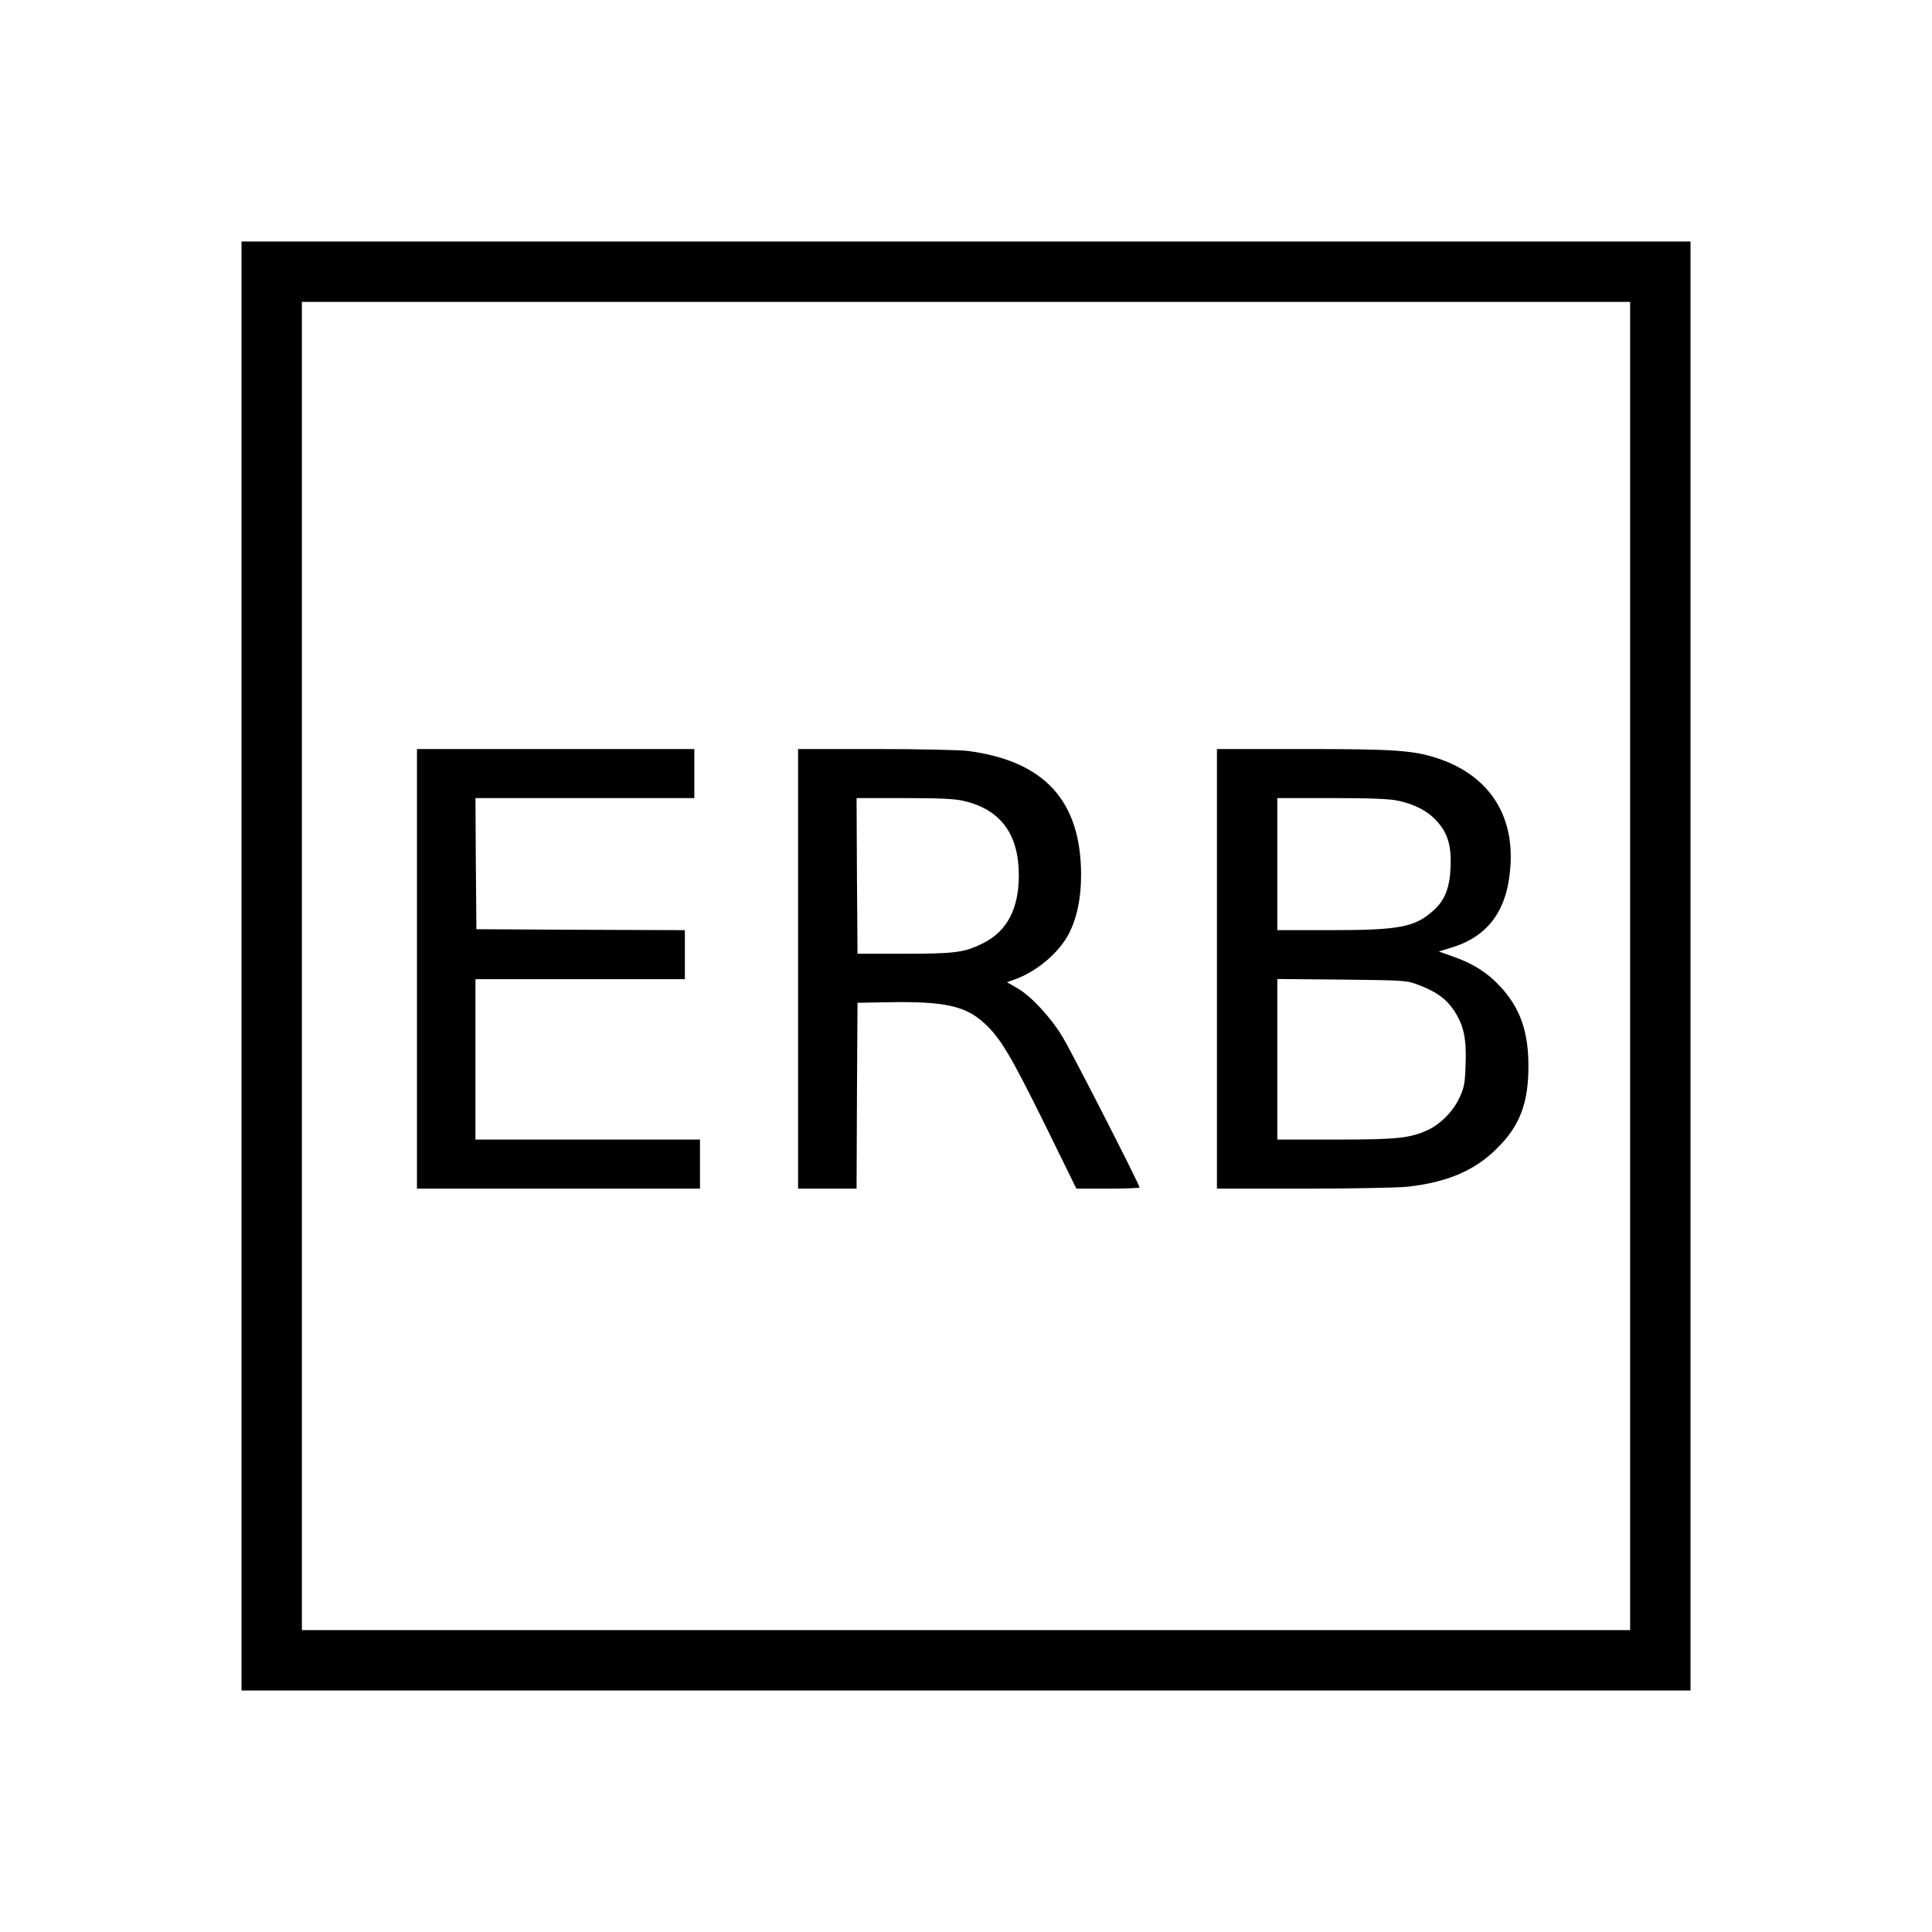
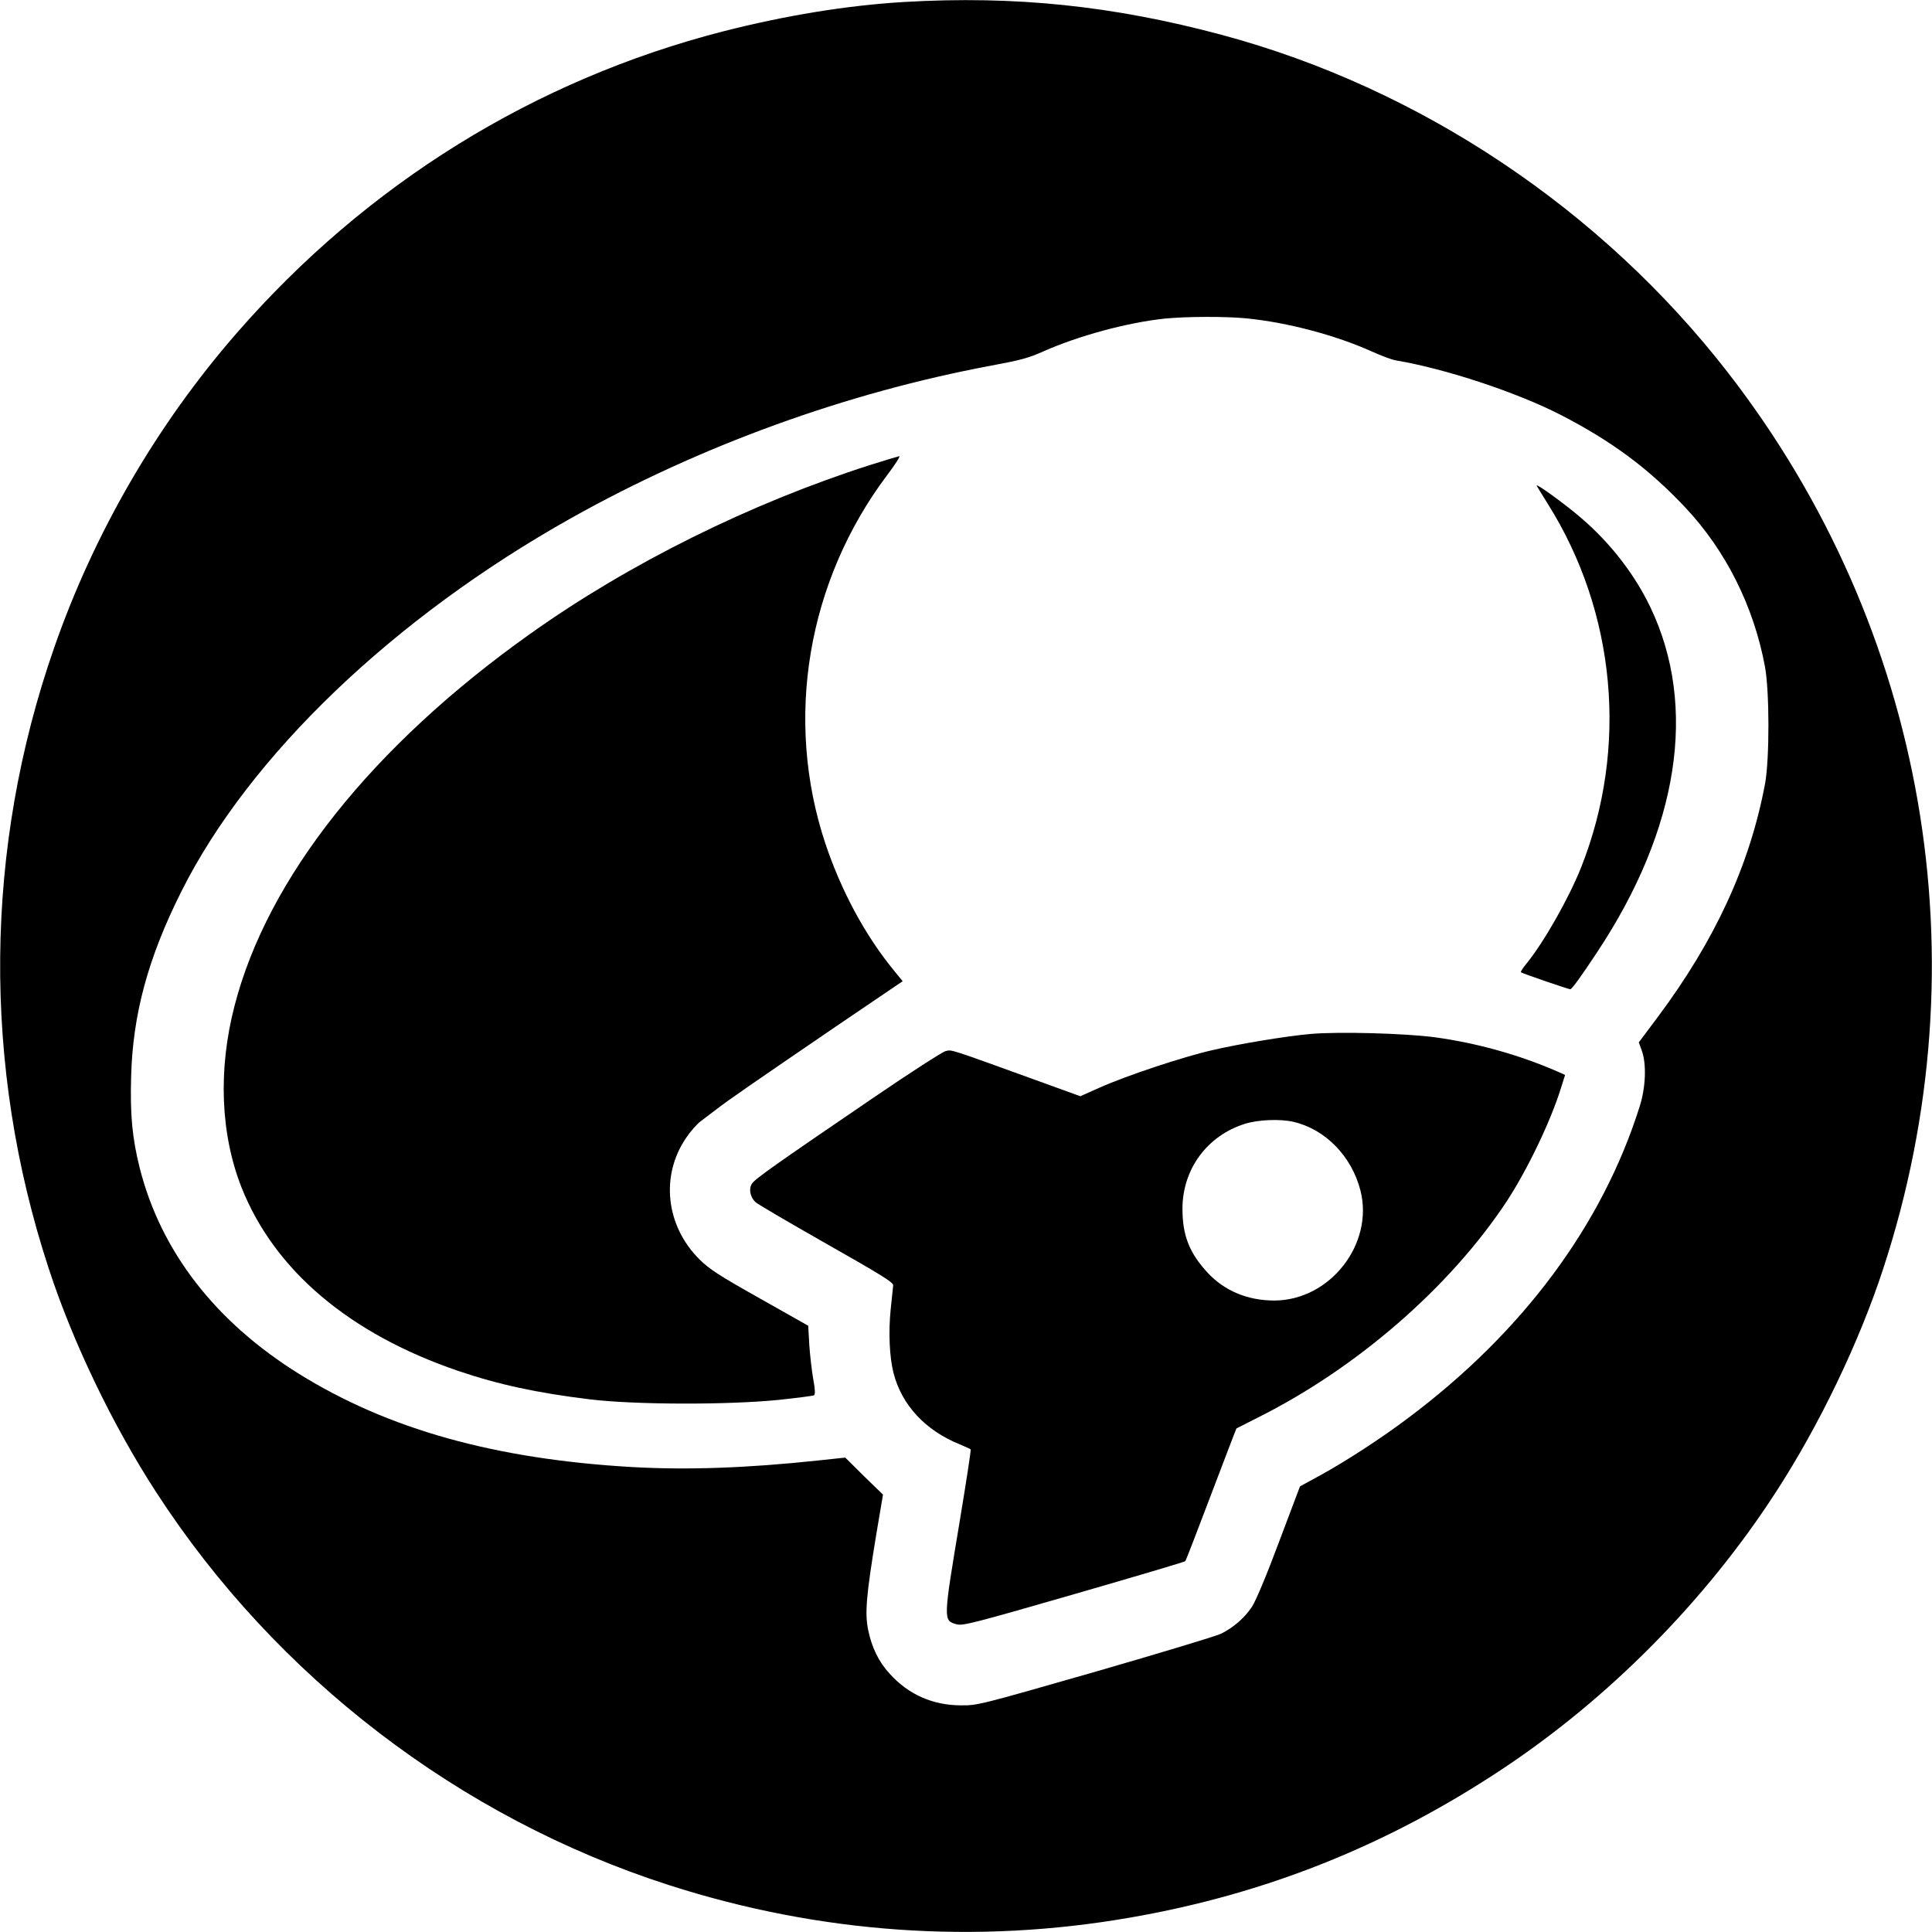
- <svg xmlns="http://www.w3.org/2000/svg" version="1" width="1365.333" height="1365.333" viewBox="0 0 1024 1024">
-   <path d="M128 512v384h768V128H128v384zm736 0v352H160V160h704v352z" />
-   <path d="M221 513.5V630h150v-26H252v-85h111v-26l-55.2-.2-55.3-.3-.3-34.8-.2-34.7h116v-26H221v116.5zM423 513.5V630h31l.2-49.3.3-49.2 16.5-.3c29.6-.5 40.6 1.9 50.7 11.1 8.5 7.8 13.9 16.8 32.2 53.9l16.6 33.8h16.8c9.2 0 16.7-.3 16.7-.6 0-1.5-36.5-72.9-41.1-80.3-6.4-10.4-16.7-21.4-23.8-25.4l-5.4-3.1 3.4-1.2c11.9-4.1 23.7-13.9 29.2-24.1 4.4-8.3 6.7-19 6.7-31.5 0-39.3-19.4-60.5-60.1-65.8-4.1-.5-26-1-48.6-1H423v116.5zm87.8-89c19.6 4.6 29.2 17.6 29.2 39.5 0 17.7-6.3 29.6-18.9 35.9-9.8 4.9-14.5 5.6-41.6 5.6h-25l-.3-41.3-.2-41.2h25.2c18.8 0 26.9.4 31.6 1.5zM645 513.5V630h46.3c25.4 0 50-.5 54.7-1 21.1-2.4 35.5-8.5 47.2-20.1 12.3-12 16.9-24.1 16.9-43.9 0-18.4-4.5-31-15.1-42.3-6.8-7.3-14.3-12-24.8-15.7l-7.6-2.7 5.9-1.8c20.3-5.9 30.7-20.1 32.1-44 1.7-27.4-12.1-47.7-38.4-56.5-13-4.3-22.7-5-71.4-5H645v116.5zm96.1-89.1c9.1 2 15.9 5.6 20.8 11.2 5.6 6.4 7.5 13 6.9 24.8-.5 10.5-3.2 17.1-9.3 22.4-9.8 8.7-18 10.2-54.5 10.2h-28v-70h28.8c20.8 0 30.5.4 35.3 1.4zm11.2 97.8c9.1 3.5 14.3 7.3 18.3 13.3 5.2 7.9 6.7 14.8 6.2 28.4-.3 10.2-.7 12.4-3.2 17.8-3.3 7.3-10.4 14.4-17.2 17.4-9.3 4.2-16.3 4.9-48.6 4.9H677v-85.1l34.3.3c34.1.4 34.2.4 41 3z" />
+ <svg xmlns="http://www.w3.org/2000/svg" version="1" width="1440" height="1440" viewBox="0 0 1080 1080">
+   <path d="M505.5 1.1C473.6 3 439.2 8.6 404 17.6 298.7 44.7 205 102.8 132.5 186 87.9 237.1 52.7 297.7 30.3 362-8.9 474.3-10 595.6 27.2 709c13.5 41.4 35.9 87.9 60.2 125.3 67 103.3 169.6 181.9 286.6 219.5 84 27 171.6 33.2 258 18.1 75.4-13.1 143-40.1 207.2-82.6 60-39.7 114-94.2 153.4-155 24.3-37.4 46.7-83.9 60.2-125.3 56.2-171.6 24-357.6-86.7-500.5C895.2 117 793.7 49.2 683 19.5 622.2 3.2 567.3-2.5 505.5 1.1zM697.1 178c22.8 2.3 49.6 9.4 69.8 18.5 5.3 2.4 11.4 4.7 13.6 5 27.4 4.6 67.1 17.7 91.9 30.4 28.4 14.6 49.2 30 69.6 51.7 22.7 24.1 38.3 55.2 44.6 88.9 2.6 13.9 2.6 51.6.1 65.5-8.5 45.4-27.9 87.5-59.9 130.4l-10.7 14.3 1.6 4.4c2.8 7.5 2.3 20.7-1.1 31.4-20.9 66.3-65.2 126-129.2 174-15.1 11.4-34.5 24-48.8 31.9l-11.9 6.5-11.7 31c-7.2 19.3-13 33-15.2 36.4-4.2 6.2-10.1 11.4-17.3 15-2.7 1.3-34.5 10.9-70.5 21.3-64.9 18.6-65.6 18.8-75 18.7-15.6-.1-29.1-6-39.6-17.6-6.2-6.7-10.1-14.8-12.1-24.6-1.9-9.3-1.1-19.1 4.5-53.1l3.8-22.5-10.6-10.3-10.5-10.4-15 1.6c-40.2 4.3-73.4 5.4-104 3.7-76.8-4.4-136.8-21.2-186.5-52.2-46.7-29.1-77.1-68.4-88.9-115-4.2-16.8-5.4-29.6-4.8-51 .9-34.9 9.5-66.5 28-103.4 38.1-76.1 118.8-153.3 218.2-209 72.3-40.5 153.8-70 234.5-85.1 16.2-3 21.1-4.3 29.1-7.9 19.5-8.7 47-16.2 68-18.4 12.1-1.2 34-1.3 46-.1z" />
+   <path d="M486.5 259.9c-67.4 21.6-135 55.2-190.1 94.4-88.4 62.8-146.9 136.5-165.3 208-9.3 35.8-7.8 71.9 4 101.7 18.4 46.2 60.3 81.6 120.9 102.3 22.6 7.7 44.6 12.4 73.4 15.9 25.1 3.1 76.9 3.2 105.3.4 10.6-1.1 19.7-2.3 20.3-2.6.8-.5.7-3.2-.4-9.1-.8-4.6-1.8-13.2-2.2-19.1l-.6-10.7-27.1-15.3c-23.1-13-28.1-16.3-33.7-21.8-18.9-18.8-21.9-46.9-7.4-68 2.4-3.6 6.1-7.8 8.2-9.3 2-1.5 6-4.5 8.7-6.6 6.7-5.2 21.8-15.6 66.5-46.1l37.6-25.5-4.9-6c-16.2-19.8-29.4-44.4-38.3-70.9-23.1-69.5-10.2-146.6 34.6-206.1 4.4-5.8 7.4-10.5 6.7-10.5-.6.1-7.9 2.3-16.2 4.9zM859 271.4c0 .2 2.8 4.8 6.2 10.2 38.2 60.8 45.1 136.4 18.7 203.2-7 17.5-20.9 42-30.7 54-1.9 2.3-3.3 4.5-3 4.7.6.6 26.6 9.5 27.6 9.5.9-.1 5.5-6.3 15-20.7 45.7-68.9 56.3-137.3 29.8-192.8-8.9-18.6-22.5-36.1-38.9-50.1-8.7-7.5-24.7-19.1-24.7-18z" />
+   <path d="M732.5 578c-13.6 1.2-39.6 5.5-54.6 9-16.4 3.7-48.2 14.3-63 20.9l-11 4.9-20.7-7.5c-54.9-19.9-50.8-18.5-54.7-17.7-1.6.4-19.9 12.1-40.5 26.2-54.5 37.1-65.9 45.2-67.6 47.8-2 2.9-1.1 7.5 1.9 10.4 1.2 1.1 19.1 11.6 39.7 23.3 30.5 17.3 37.5 21.6 37.3 23.2-.1 1.1-.7 7.1-1.4 13.4-1.3 12.8-.7 26.6 1.6 35.7 4.6 17.8 17.7 32 37 39.8 3 1.3 5.8 2.5 6.1 2.8.3.3-2.5 18.3-6.1 40.1-9.3 55.8-9.3 55.6-1.7 57.7 3.4.9 9-.5 65.5-16.8 33.9-9.8 62-18.1 62.3-18.5.3-.3 6.8-17.1 14.4-37.2 7.7-20.2 14-36.8 14.2-37 .2-.1 5.5-2.8 11.8-6 55.5-27.7 107.6-73 139.3-121 11.4-17.4 24.5-44.6 30.3-63.3l2.3-7.3-4.7-2.1c-21.5-9.3-44.6-15.7-67.7-18.9-16.8-2.3-54.7-3.3-70-1.9zm-9.5 49.1c17.8 4.1 32.6 19.2 37.5 38.4 7.6 29.9-17 61.4-48.1 61.5-14.9 0-27.7-5.3-37.2-15.4-10.3-11.1-14.2-20.9-14.2-35.9 0-22.1 13.8-40.9 35-47.5 7.3-2.3 19.6-2.8 27-1.1z" />
</svg>
